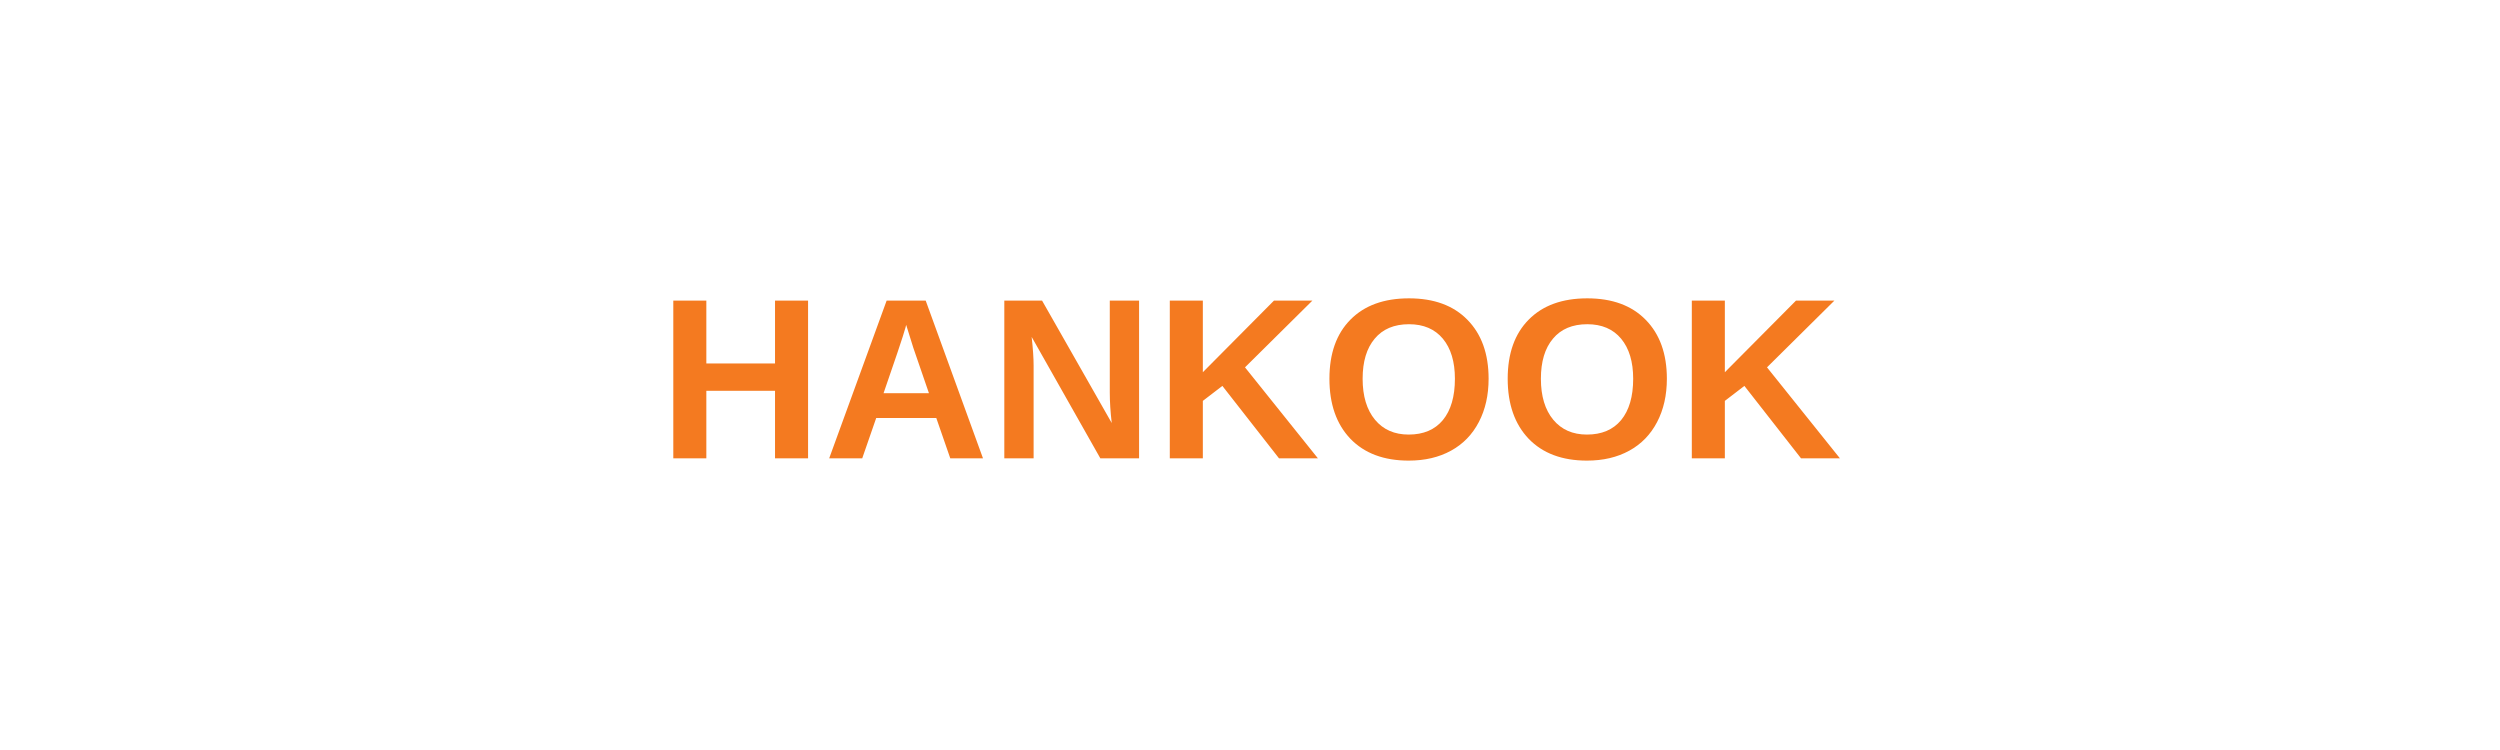
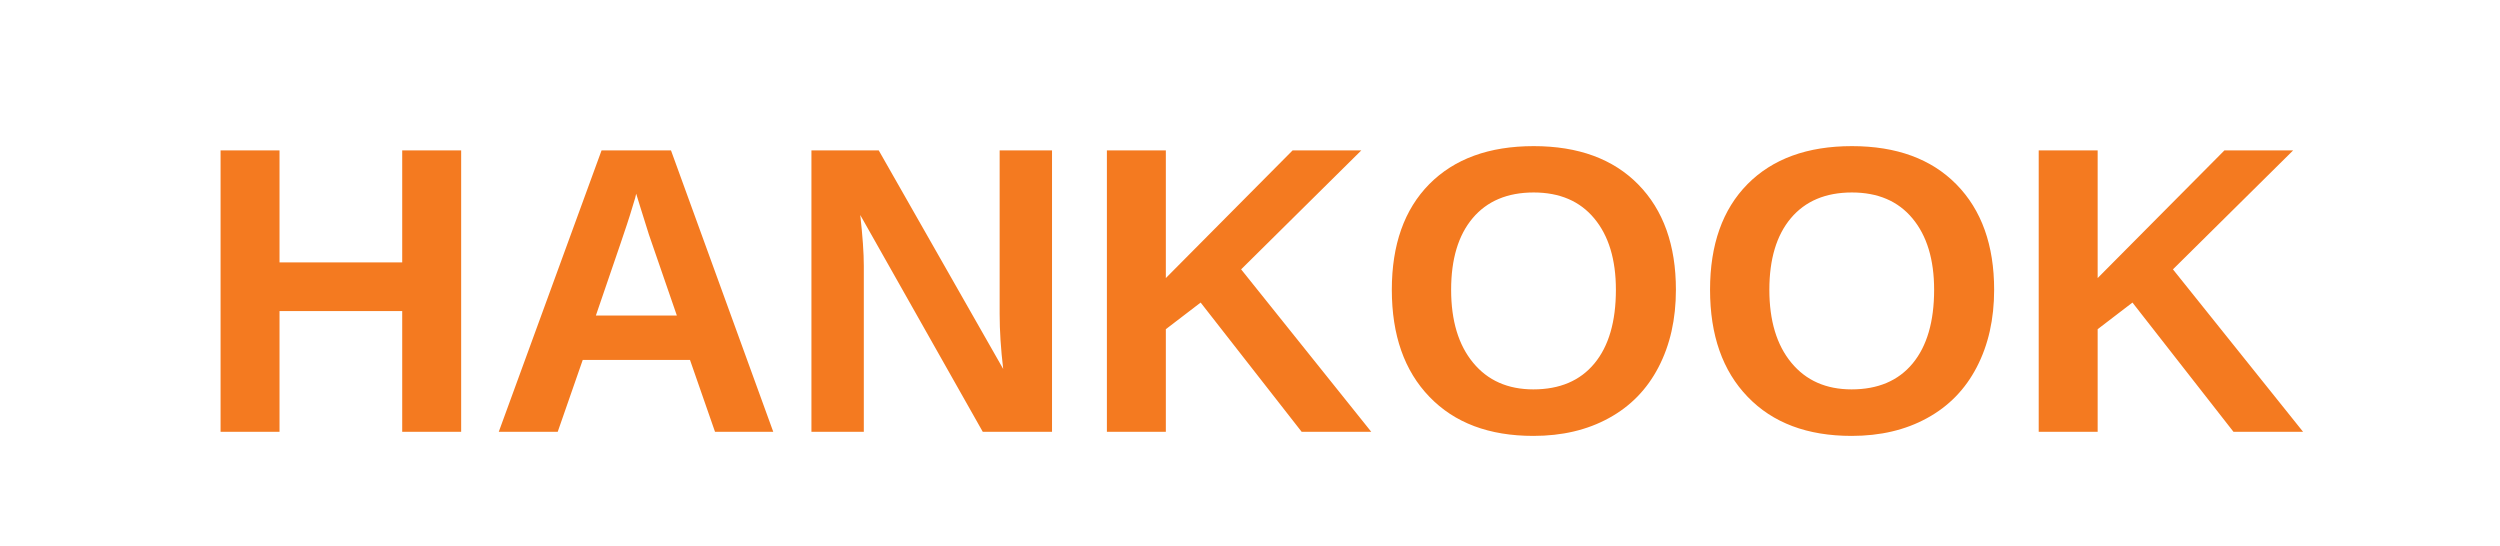
- <svg xmlns="http://www.w3.org/2000/svg" viewBox="0 0 240 72" role="img" aria-label="HANKOOK">
-   <rect width="240" height="72" fill="transparent" />
-   <text x="120" y="44" text-anchor="middle" font-family="Arial Black, Arial, sans-serif" font-size="22" font-weight="700" fill="#f47a20">HANKOOK</text>
+ <svg xmlns="http://www.w3.org/2000/svg" viewBox="0 0 220 48" role="img" aria-label="HANKOOK">
+   <text x="110" y="38" text-anchor="middle" font-family="Arial Black, Arial, sans-serif" font-size="36" font-weight="700" fill="#f47a20">HANKOOK</text>
</svg>
